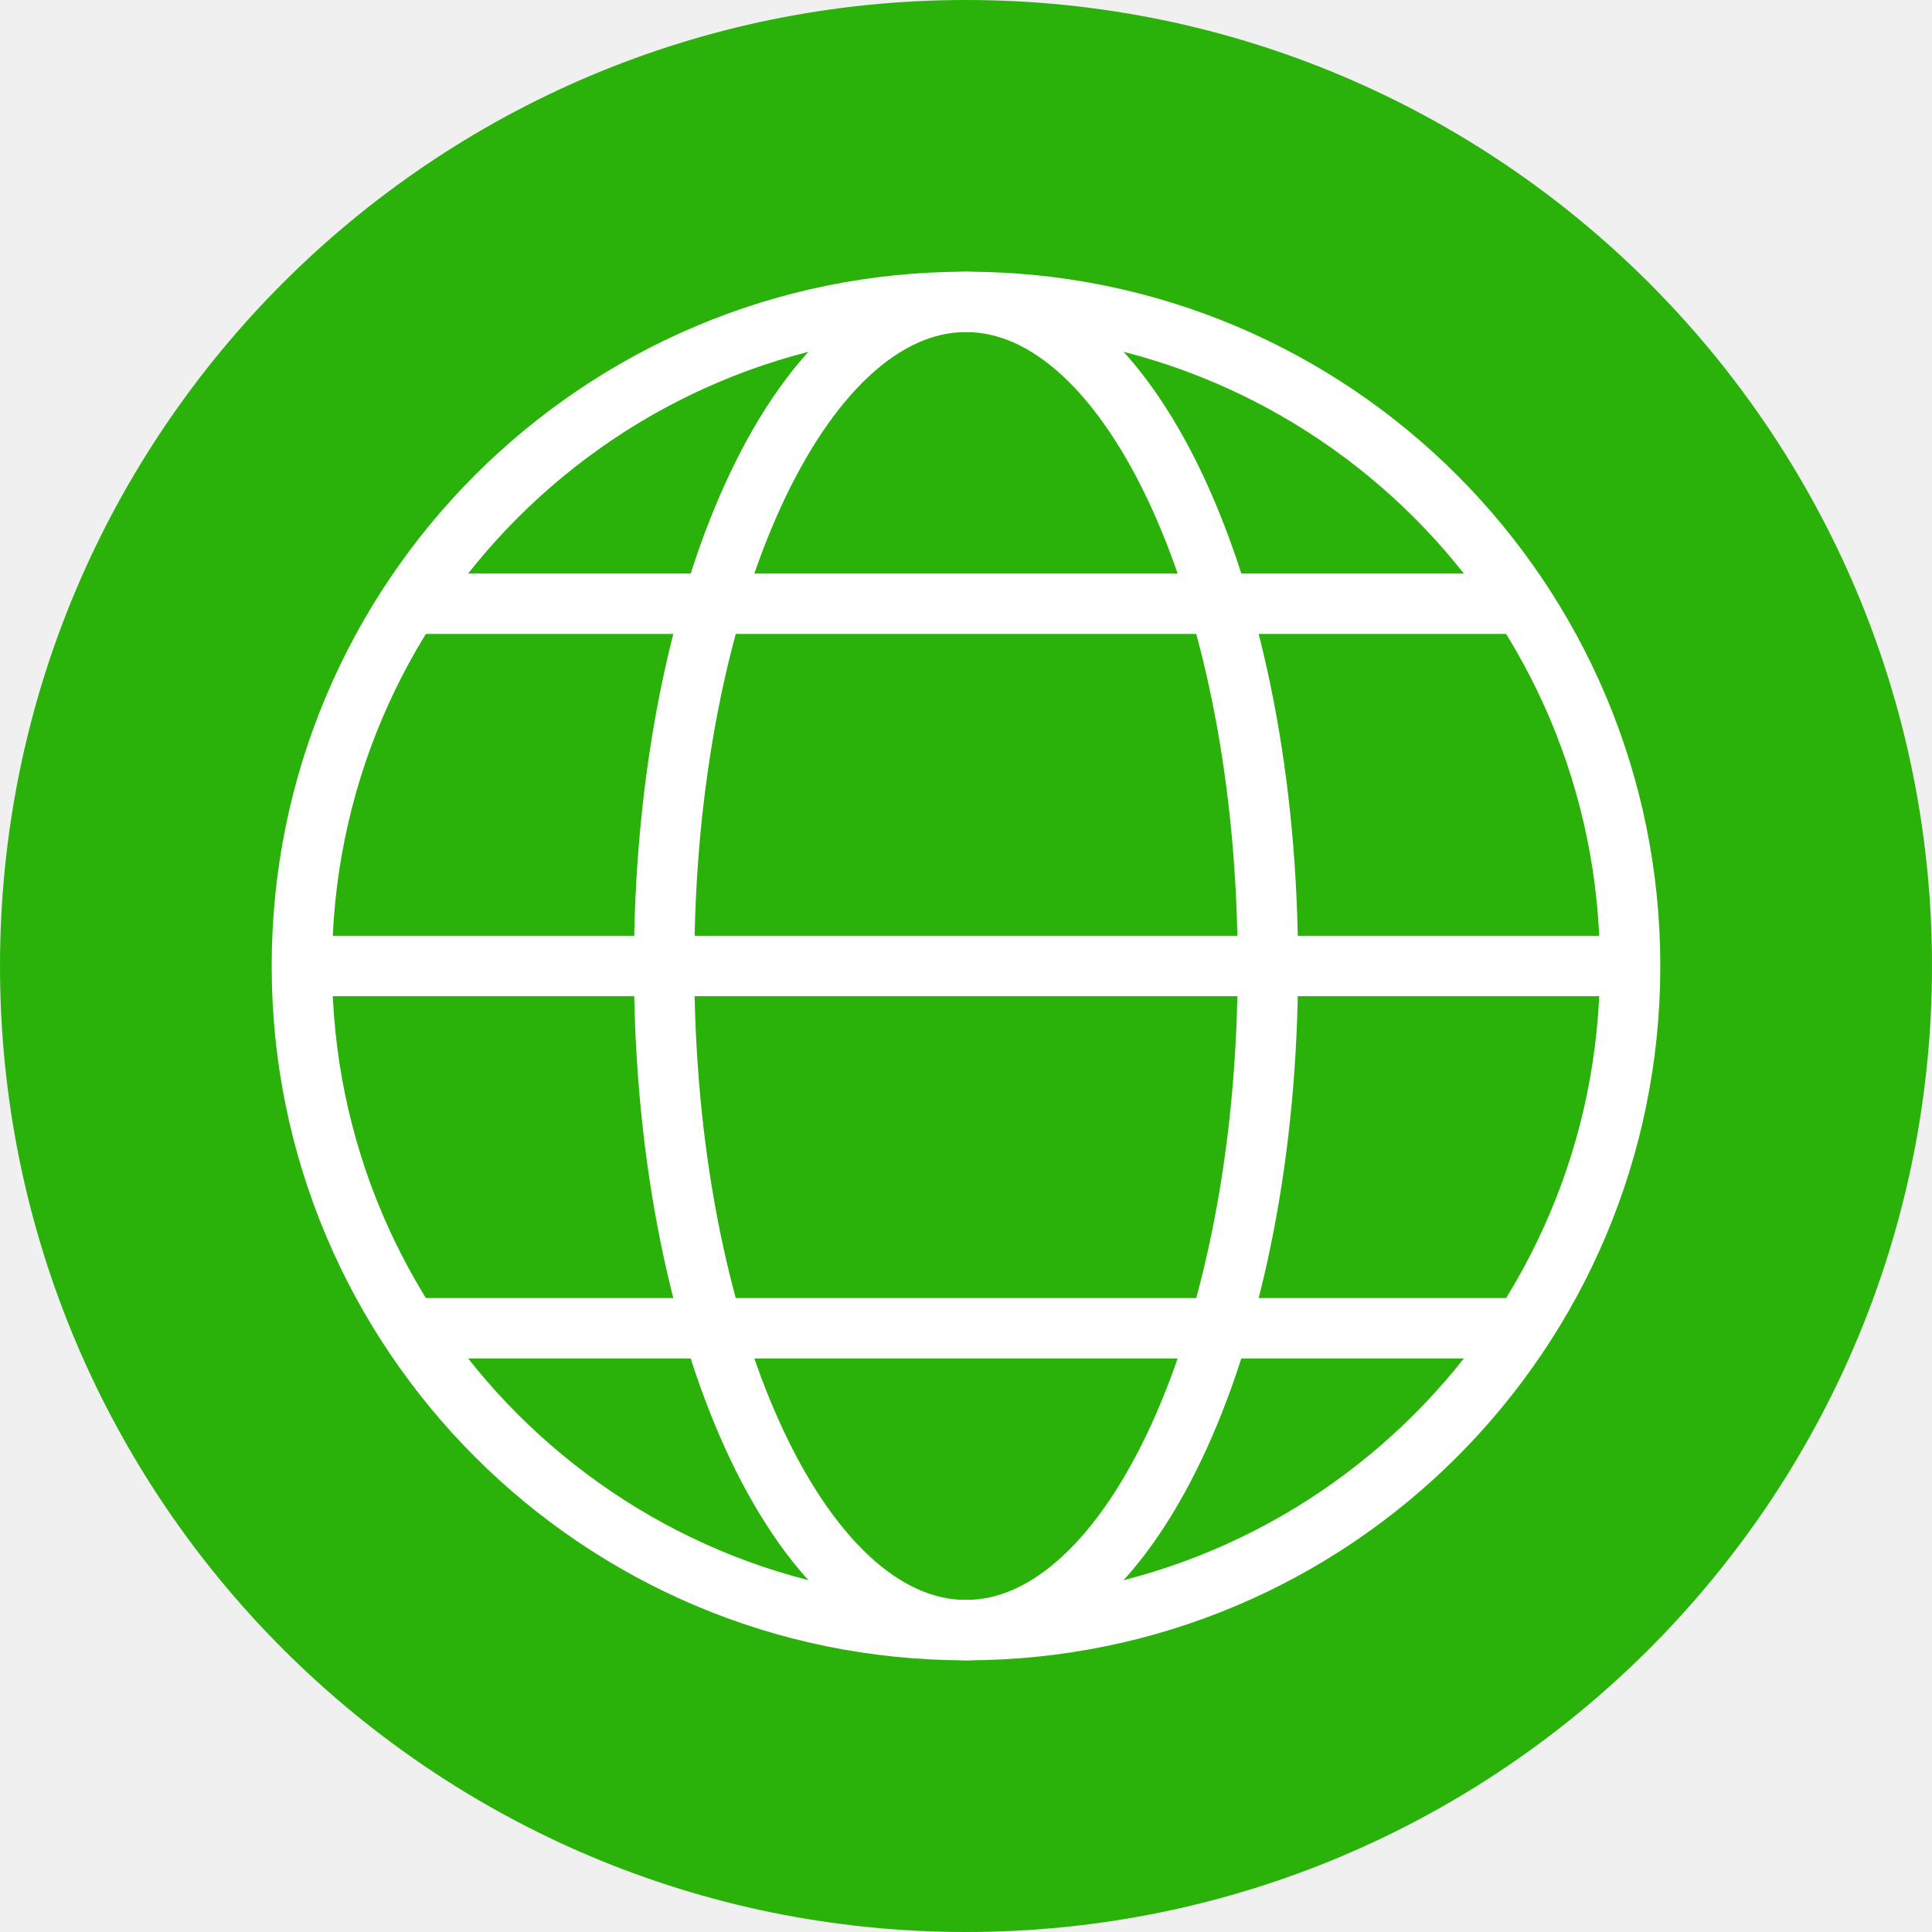
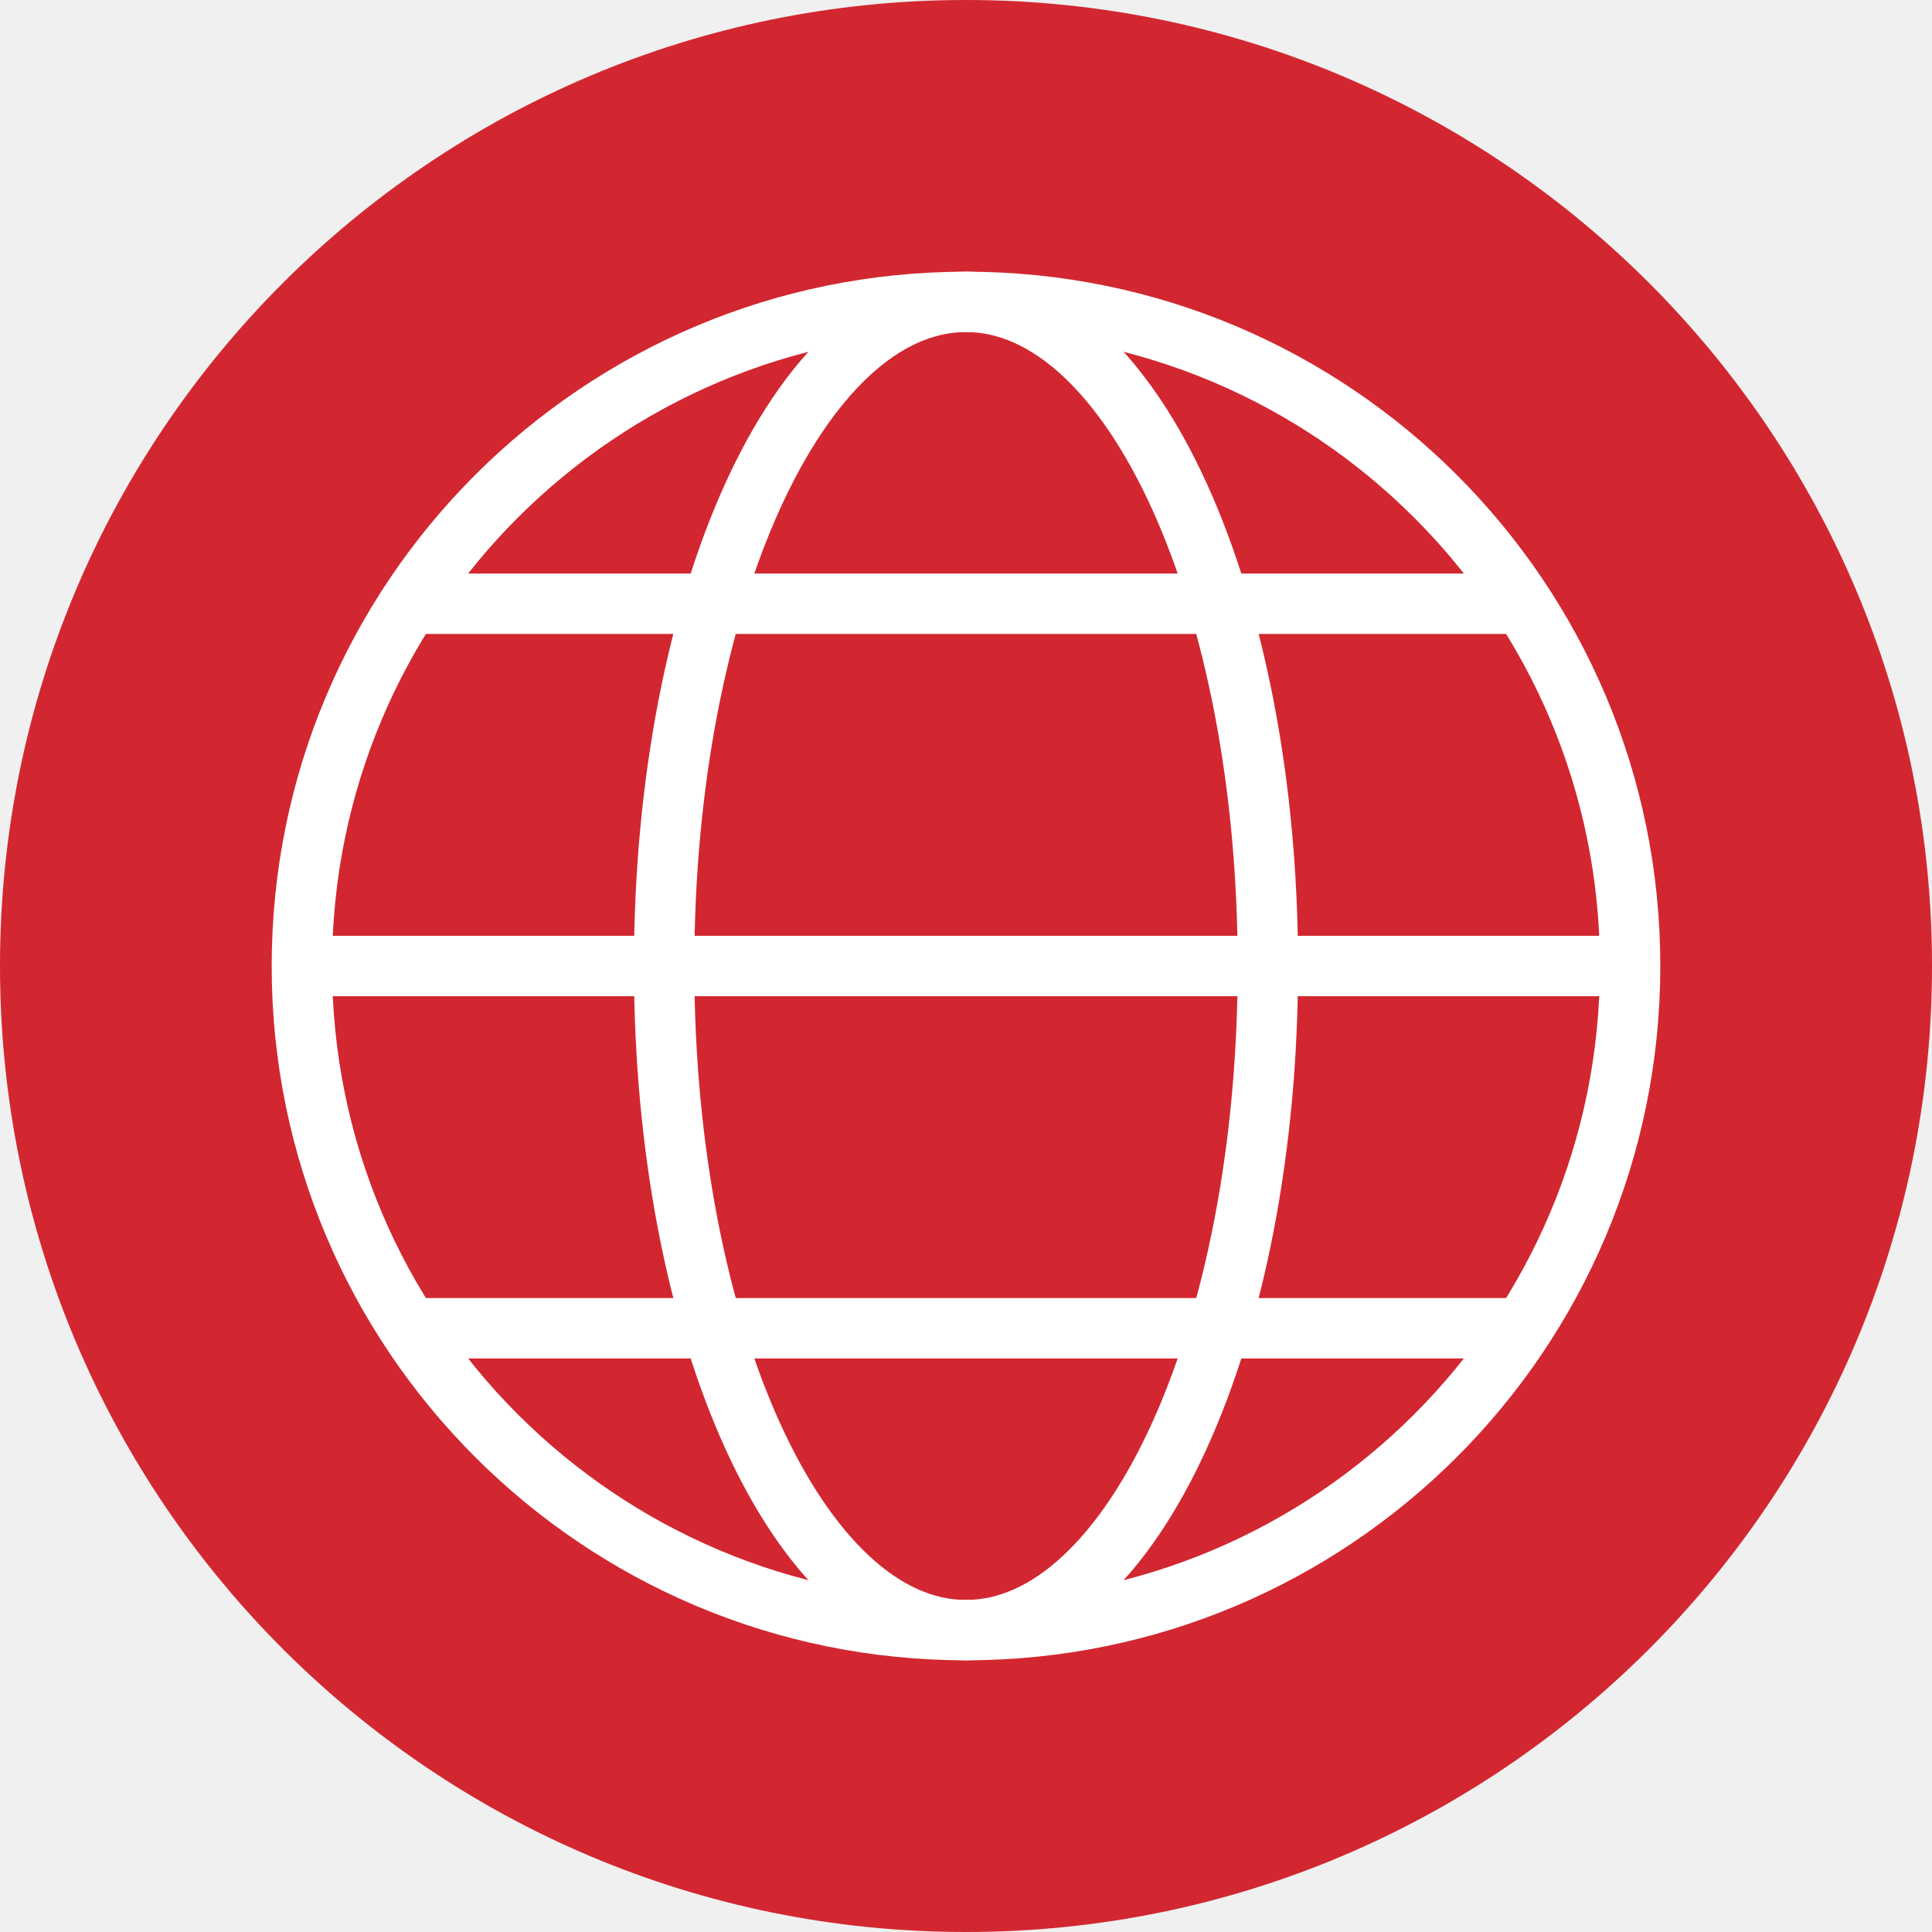
<svg xmlns="http://www.w3.org/2000/svg" viewBox="0 0 64 64">
-   <rect width="64" height="64" rx="32" fill="#2ab20b" />
+   <rect width="64" height="64" rx="32" fill="#d22730" />
  <circle cx="32" cy="32" r="22" fill="none" stroke="#fff" stroke-width="2" />
  <ellipse cx="32" cy="32" rx="10" ry="22" fill="none" stroke="#fff" stroke-width="2" />
  <path d="M10 32h44M14 20h36M14 44h36" fill="none" stroke="#fff" stroke-width="2" />
</svg>
